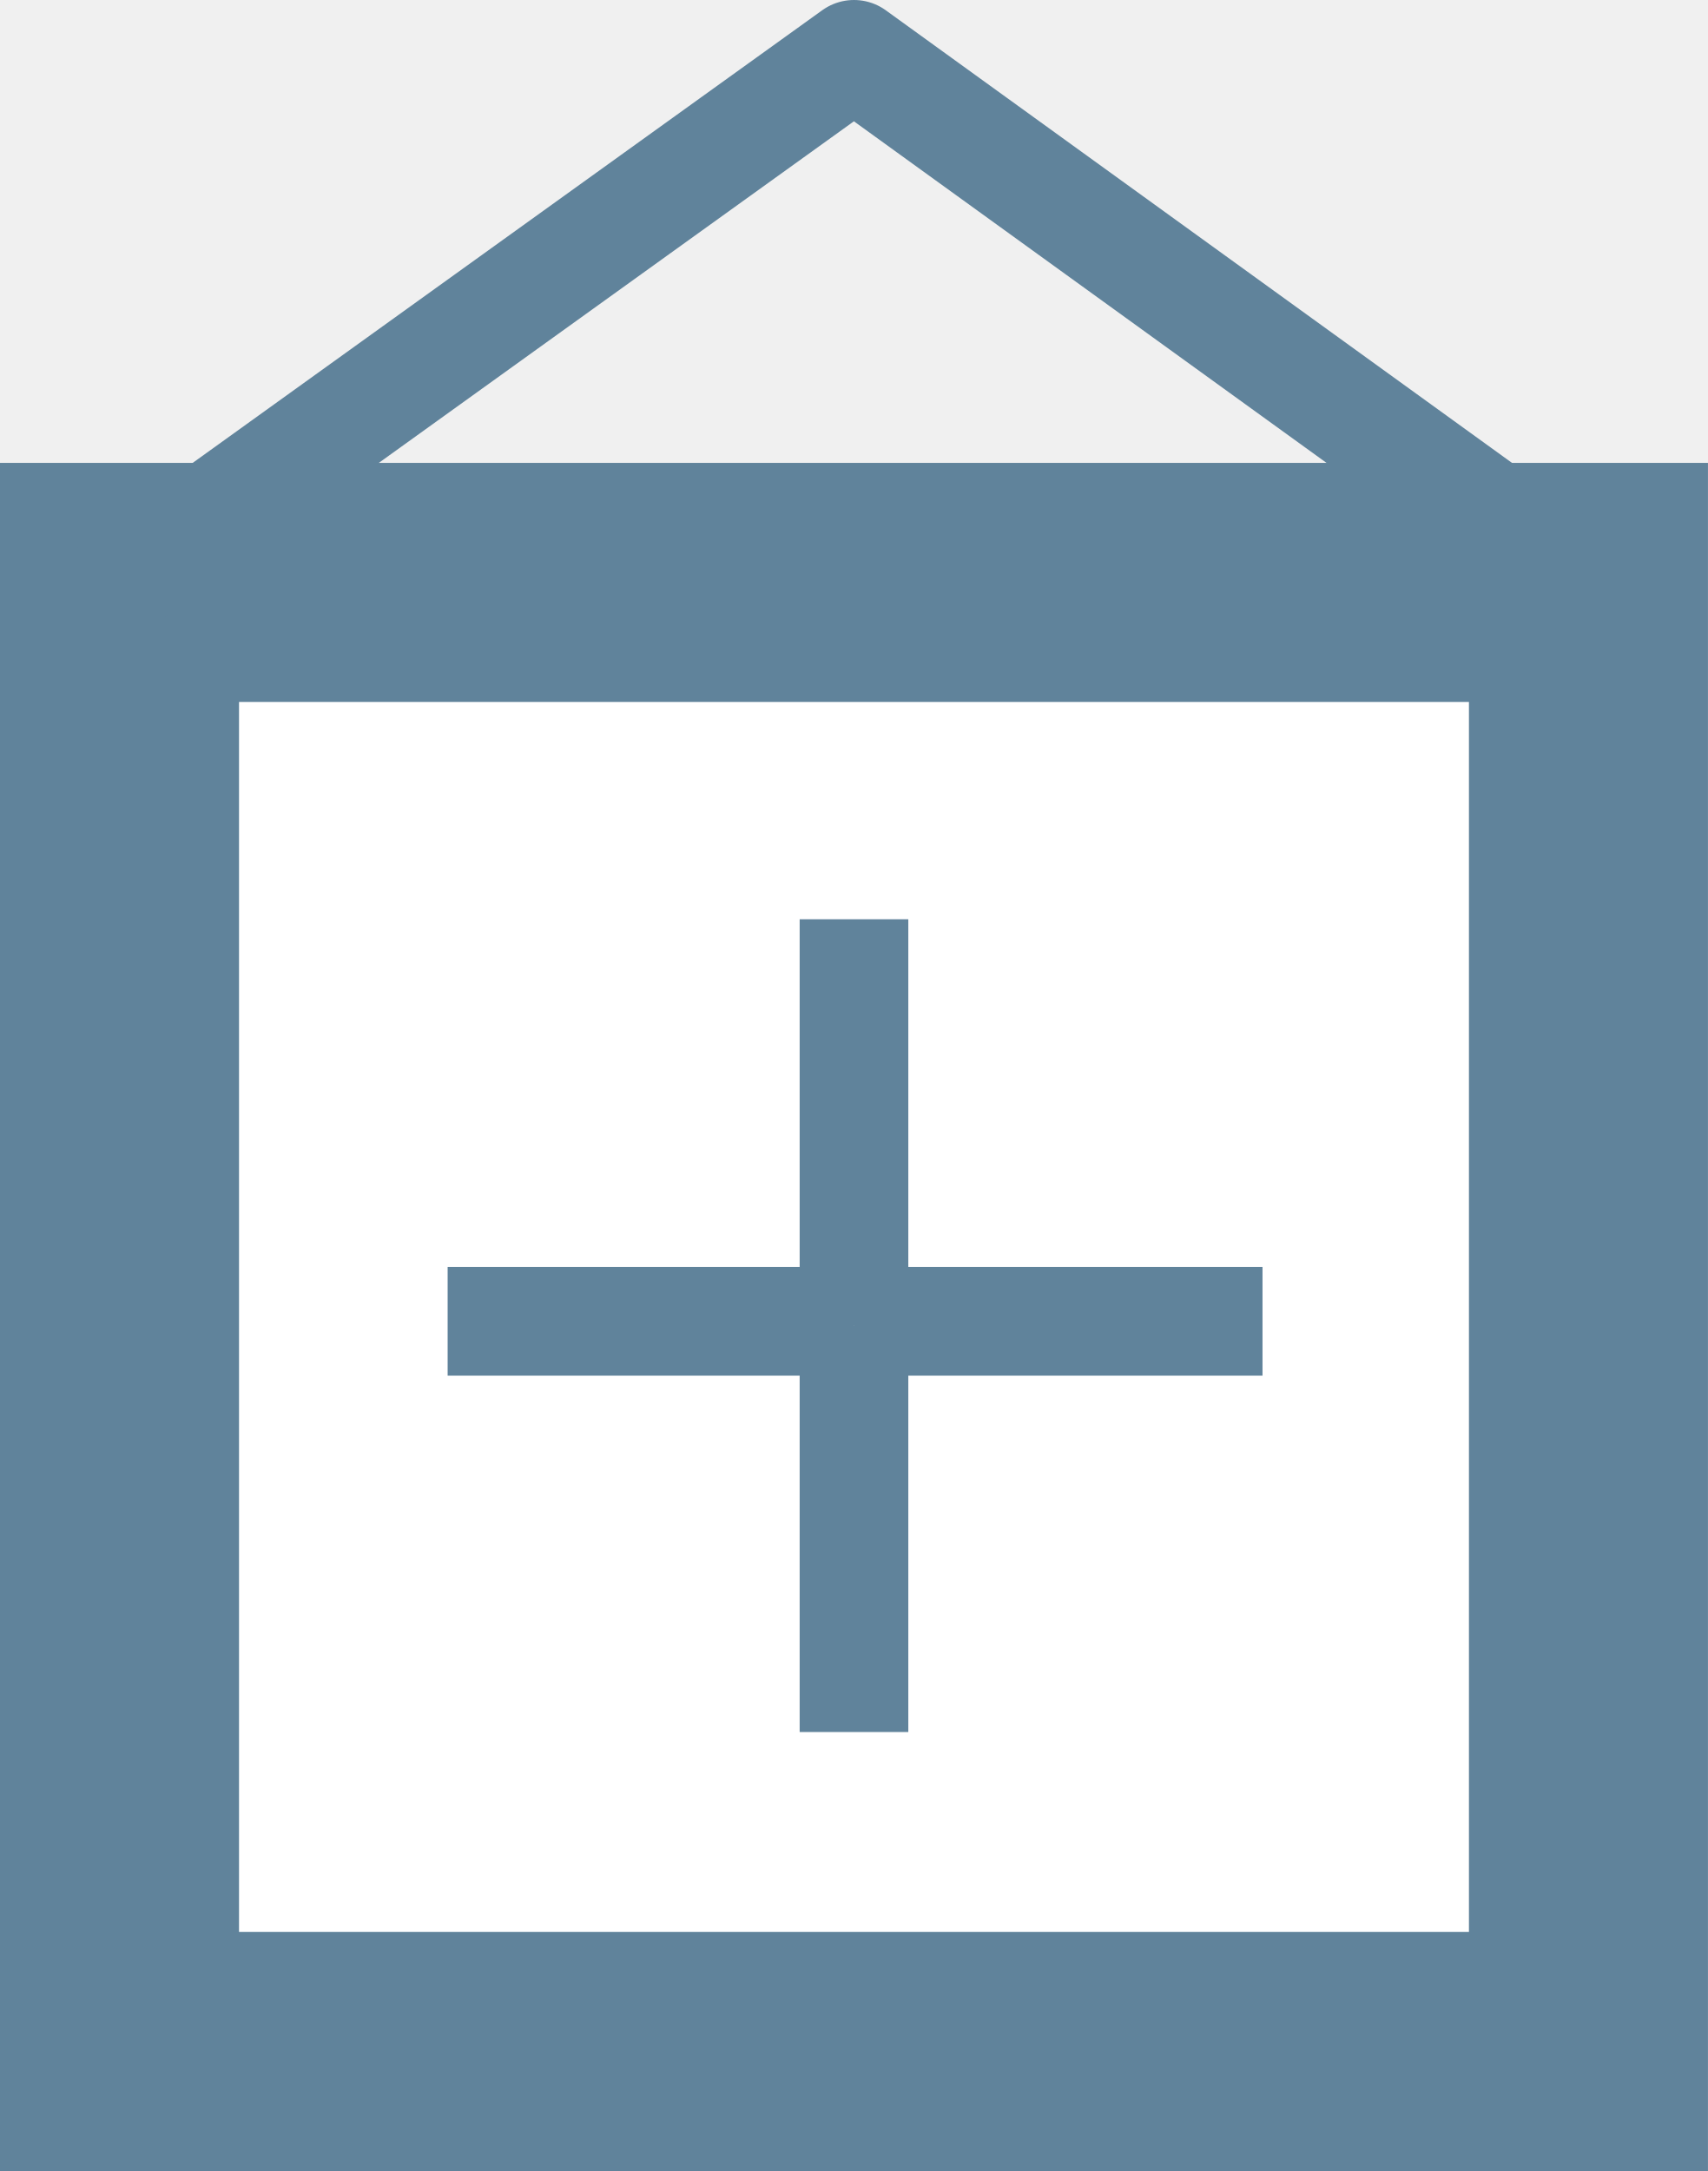
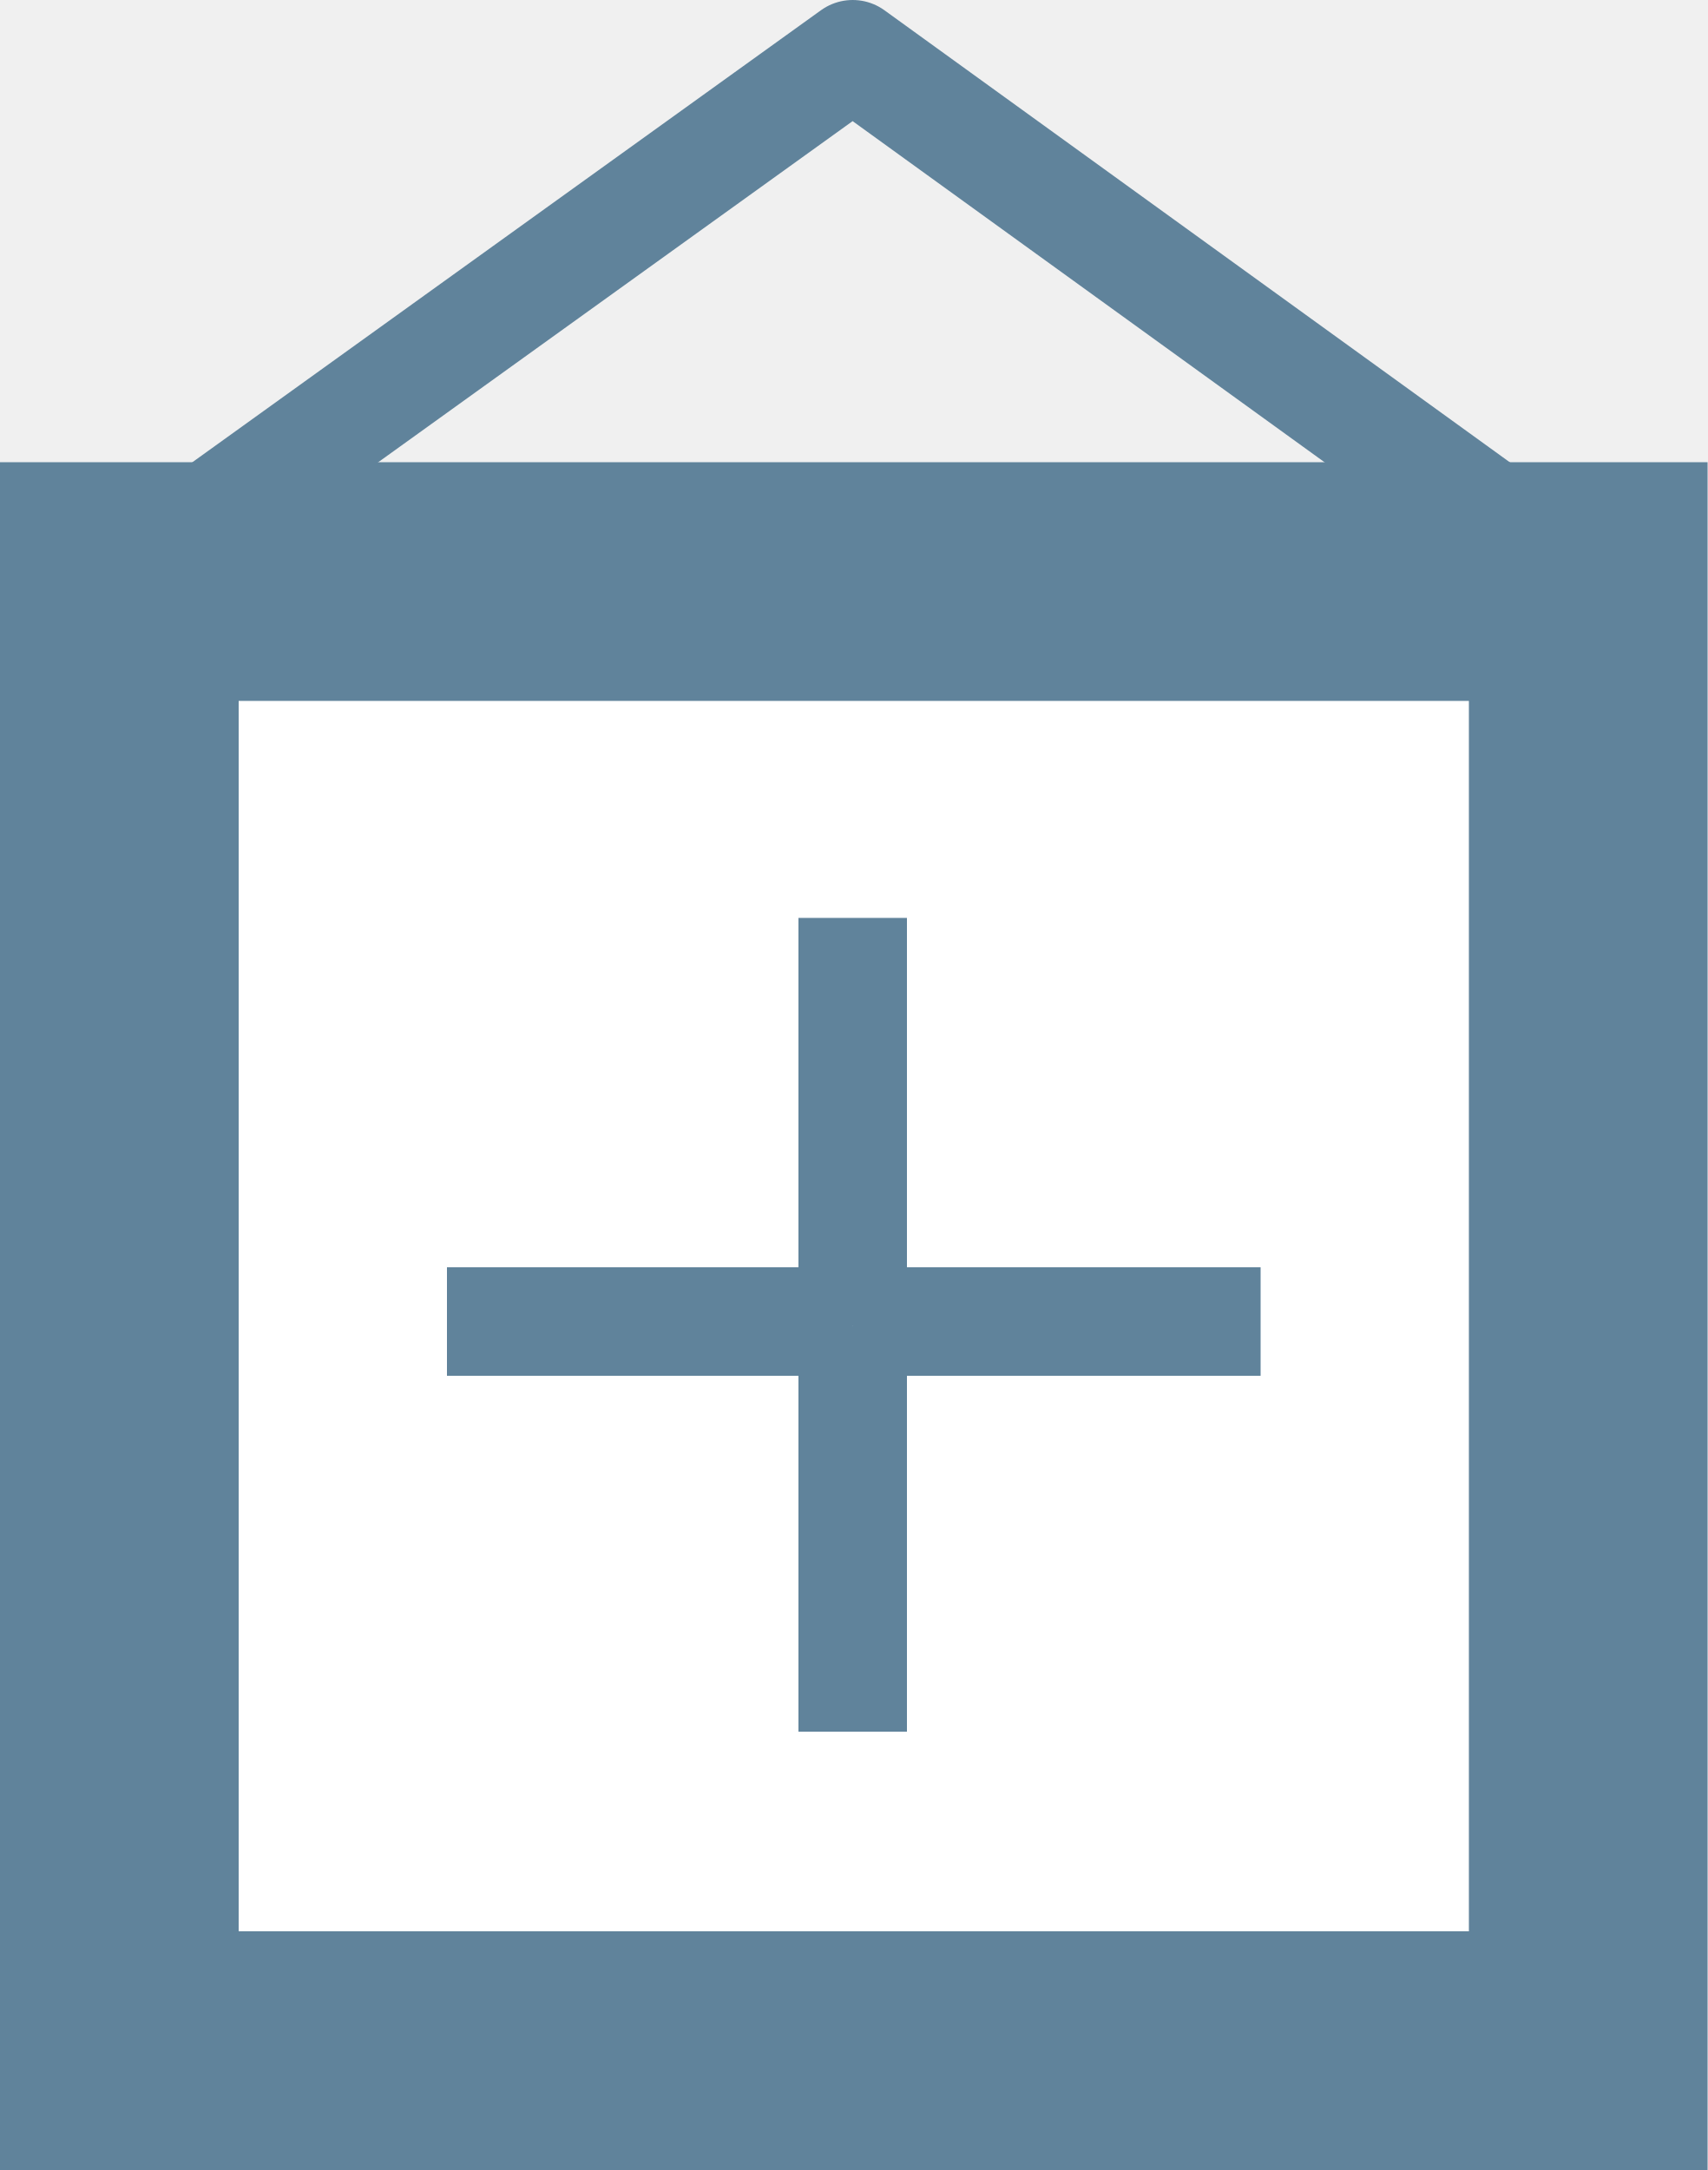
- <svg xmlns="http://www.w3.org/2000/svg" version="1.1" id="Layer_1" x="0px" y="0px" viewBox="21.3 -0.5 78.6 99.9" enable-background="new 21.3 -0.5 78.6 99.9" xml:space="preserve">
-   <rect x="26.8" y="26.3" fill="#FFFFFF" stroke="#60839B" stroke-width="11" stroke-miterlimit="10" width="67.6" height="67.6" />
-   <path fill="none" stroke="#60839B" stroke-width="5" stroke-linecap="round" stroke-miterlimit="90" d="M26.8,26.3L60.6,2 M60.6,2  l33.9,24.5" />
-   <path fill="none" stroke="#60839B" stroke-width="3" stroke-miterlimit="10" d="M60.6,33.7" />
-   <path fill="none" stroke="#60839B" stroke-width="3" stroke-miterlimit="10" d="M33.5,33.7" />
-   <path fill="none" stroke="#60839B" stroke-width="3" stroke-miterlimit="10" d="M60.6,87.3" />
-   <path fill="none" stroke="#60839B" stroke-width="3" stroke-miterlimit="10" d="M60.6,33.7" />
-   <path fill="none" stroke="#60839B" stroke-width="3" stroke-miterlimit="10" d="M85.7,33.7" />
-   <path fill="none" stroke="#60839B" stroke-width="3" stroke-miterlimit="10" d="M60.6,33.7" />
-   <path fill="none" stroke="#60839B" stroke-width="3" stroke-miterlimit="10" d="M60.6,60.5" />
+ <svg xmlns="http://www.w3.org/2000/svg" version="1.1" id="Layer_1" x="0px" y="0px" viewBox="32 -0.5 78.7 100" enable-background="new 32 -0.5 78.7 100" xml:space="preserve">
+   <rect x="37.5" y="26.3" fill="#FFFFFF" stroke="#60839B" stroke-width="11" stroke-miterlimit="10" width="67.7" height="67.7" />
+   <path fill="none" stroke="#60839B" stroke-width="5" stroke-linecap="round" stroke-miterlimit="90" d="M37.5,26.3L71.3,2 M71.3,2  l33.9,24.5" />
+   <path fill="none" stroke="#60839B" stroke-width="3" stroke-miterlimit="10" d="M71.3,33.7" />
+   <path fill="none" stroke="#60839B" stroke-width="3" stroke-miterlimit="10" d="M44.2,33.7" />
+   <path fill="none" stroke="#60839B" stroke-width="3" stroke-miterlimit="10" d="M71.3,87.4" />
+   <path fill="none" stroke="#60839B" stroke-width="3" stroke-miterlimit="10" d="M71.3,33.7" />
+   <path fill="none" stroke="#60839B" stroke-width="3" stroke-miterlimit="10" d="M96.4,33.7" />
+   <path fill="none" stroke="#60839B" stroke-width="3" stroke-miterlimit="10" d="M71.3,33.7" />
+   <path fill="none" stroke="#60839B" stroke-width="3" stroke-miterlimit="10" d="M71.3,60.6" />
  <g>
-     <line fill="none" stroke="#60839B" stroke-width="5" stroke-miterlimit="10" x1="60.6" y1="60.5" x2="60.6" y2="41.8" />
-     <line fill="none" stroke="#60839B" stroke-width="5" stroke-miterlimit="10" x1="60.6" y1="79.2" x2="60.6" y2="60.5" />
-     <line fill="none" stroke="#60839B" stroke-width="5" stroke-miterlimit="10" x1="60.6" y1="60.3" x2="41.9" y2="60.3" />
-     <line fill="none" stroke="#60839B" stroke-width="5" stroke-miterlimit="10" x1="79.4" y1="60.3" x2="60.6" y2="60.3" />
+     <line fill="none" stroke="#60839B" stroke-width="5" stroke-miterlimit="10" x1="71.3" y1="60.6" x2="71.3" y2="41.8" />
+     <line fill="none" stroke="#60839B" stroke-width="5" stroke-miterlimit="10" x1="71.3" y1="79.3" x2="71.3" y2="60.6" />
+     <line fill="none" stroke="#60839B" stroke-width="5" stroke-miterlimit="10" x1="71.3" y1="60.4" x2="52.6" y2="60.4" />
+     <line fill="none" stroke="#60839B" stroke-width="5" stroke-miterlimit="10" x1="90.1" y1="60.4" x2="71.3" y2="60.4" />
  </g>
</svg>
